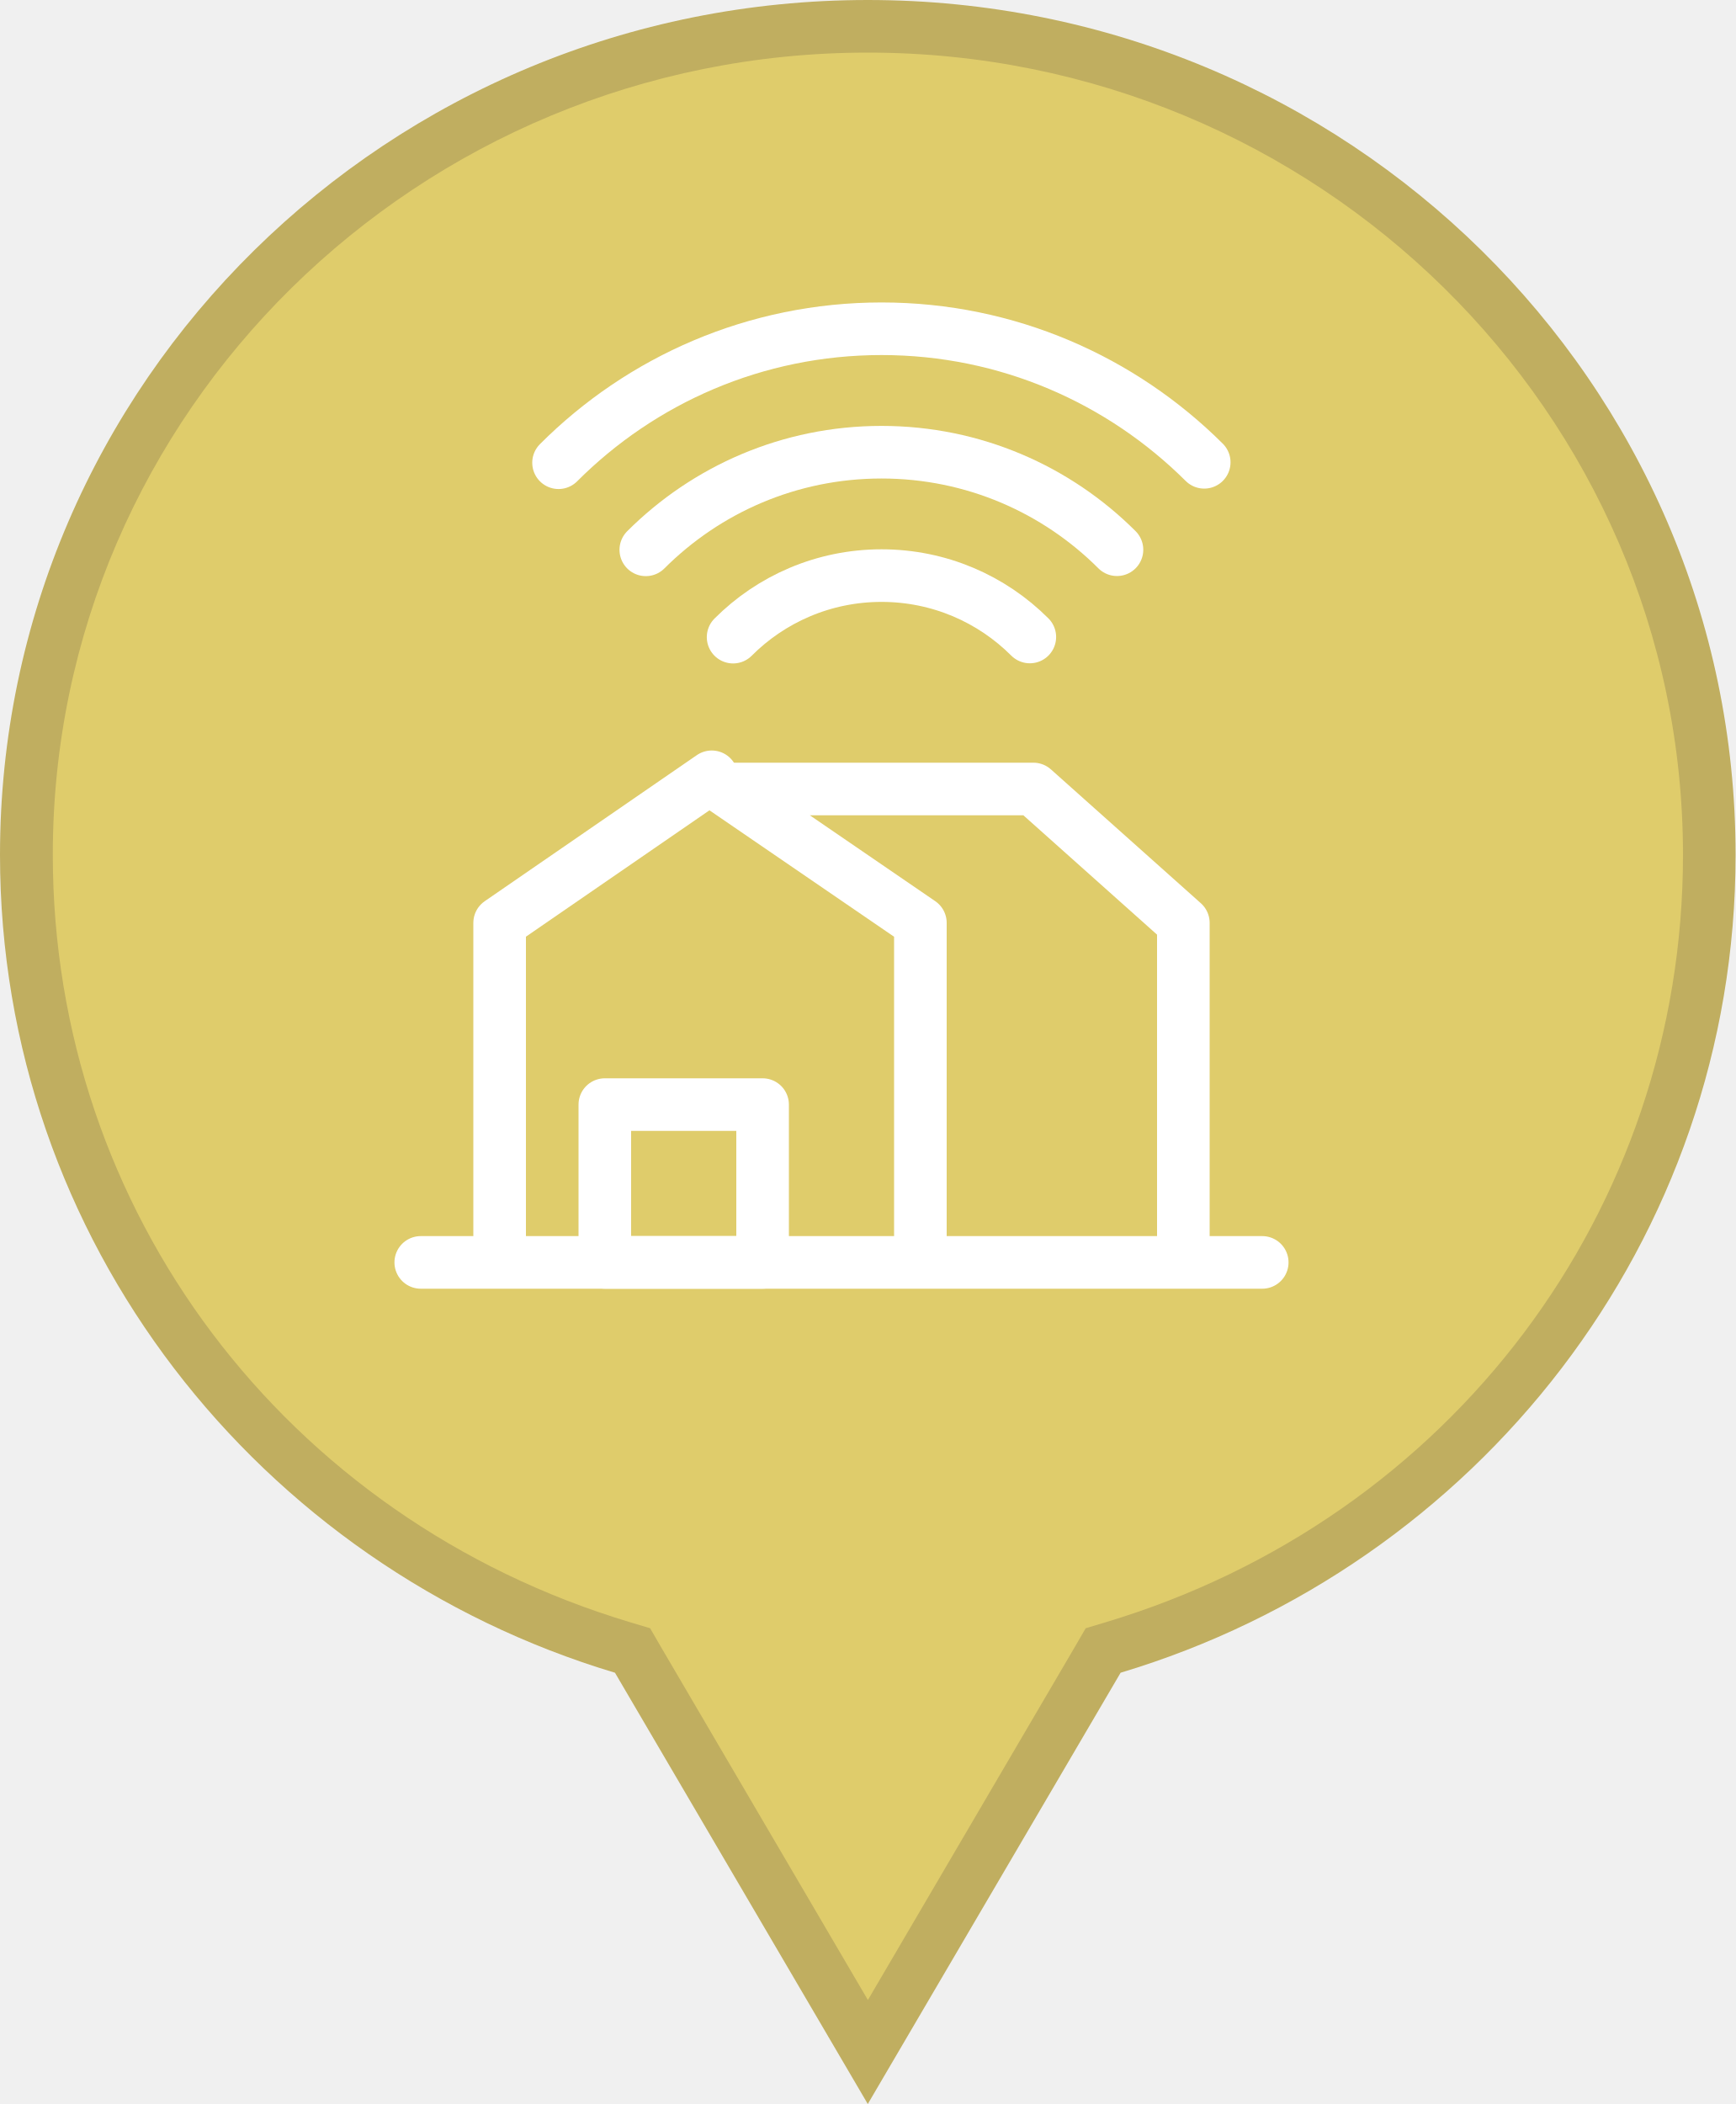
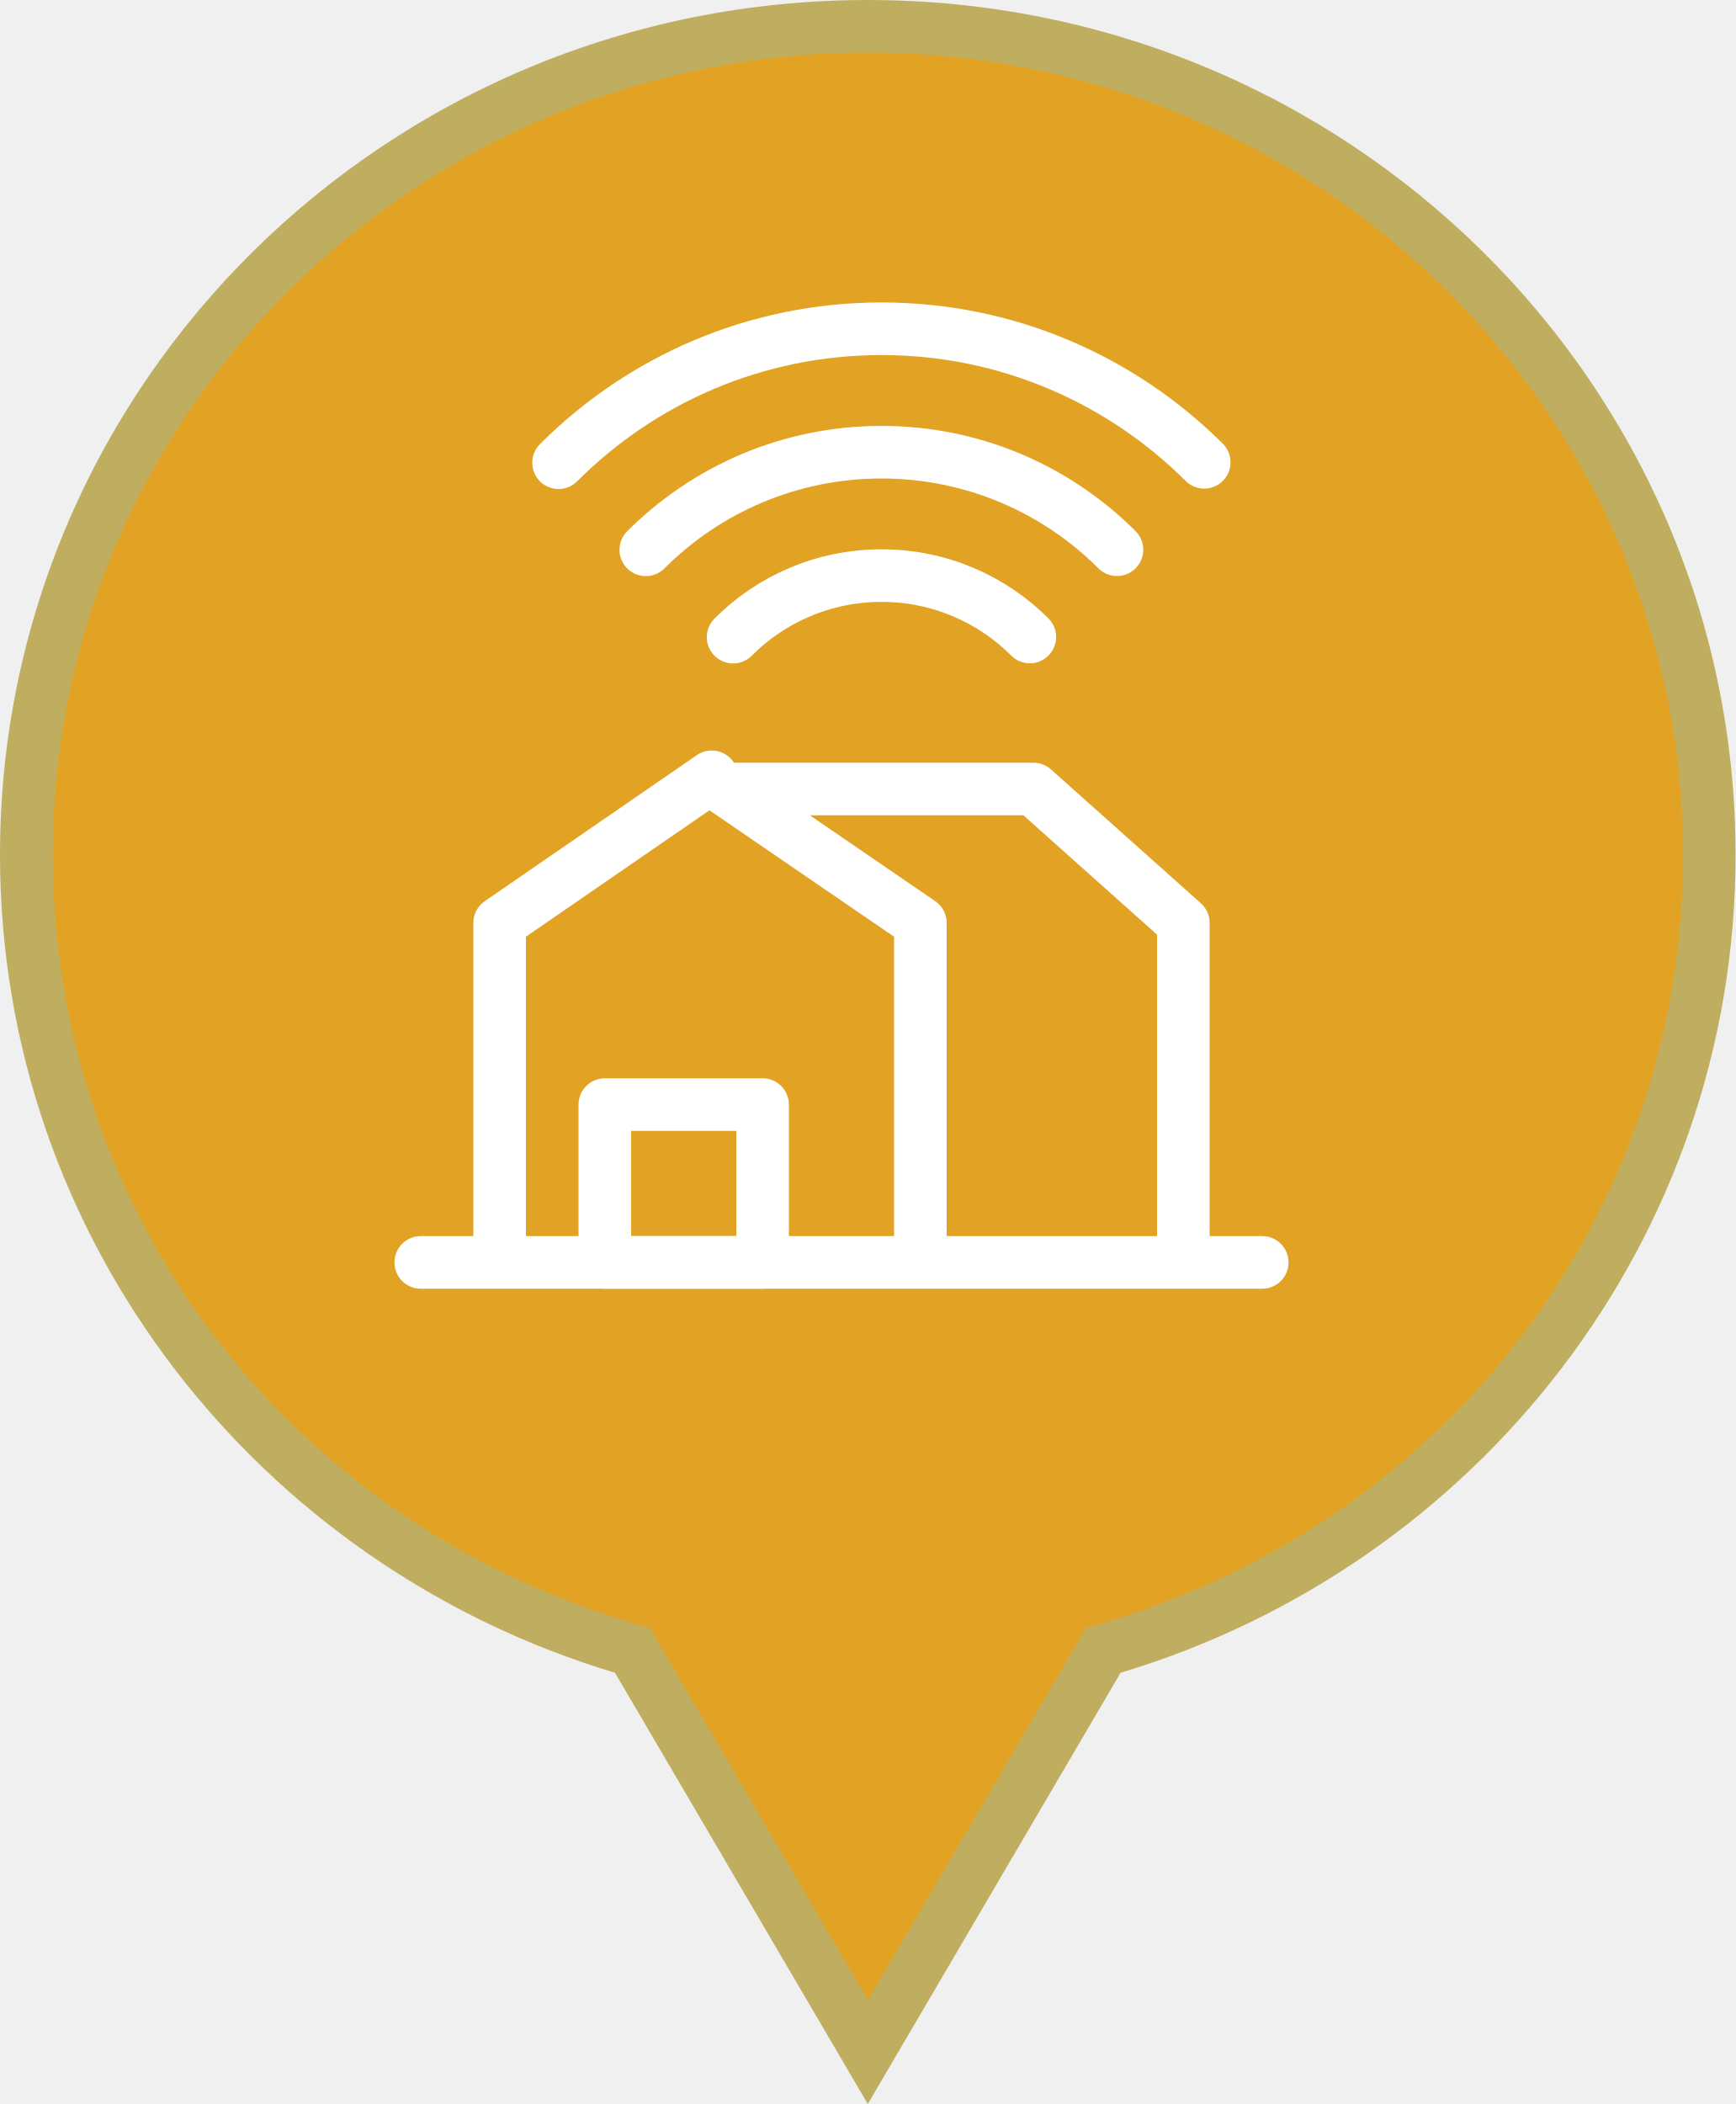
<svg xmlns="http://www.w3.org/2000/svg" version="1.1" id="maquette_techonmap_oct_2014.fw-Sprite" x="0px" y="0px" width="33px" height="40px" viewBox="0 0 33 40" enable-background="new 0 0 33 40" xml:space="preserve">
  <g>
    <g>
-       <path fill="#DFCC6B" d="M12.025,31.379l-0.188-0.057C5.057,29.289,0.5,23.233,0.5,16.252c0-8.686,7.178-15.751,16-15.751    s16,7.065,16,15.751c0,6.981-4.557,13.037-11.337,15.07l-0.188,0.057L16.5,39.012L12.025,31.379z" />
+       <path fill="#E2A223" d="M12.025,31.379l-0.188-0.057C5.057,29.289,0.5,23.233,0.5,16.252c0-8.686,7.178-15.751,16-15.751    s16,7.065,16,15.751c0,6.981-4.557,13.037-11.337,15.07l-0.188,0.057L16.5,39.012L12.025,31.379z" />
      <path fill="#C0AE60" d="M16.5,1C25.047,1,32,7.842,32,16.252c0,6.758-4.413,12.621-10.98,14.59l-0.377,0.113l-0.197,0.34    l-3.944,6.728l-3.944-6.728l-0.197-0.34l-0.377-0.113c-6.567-1.969-10.98-7.832-10.98-14.59C1,7.842,7.953,1,16.5,1 M16.5,0    C7.387,0,0,7.275,0,16.252c0,7.326,4.926,13.521,11.693,15.549L16.5,40l4.807-8.199C28.075,29.772,33,23.578,33,16.252    C33,7.275,25.613,0,16.5,0L16.5,0z" />
    </g>
  </g>
  <g>
    <g>
      <path fill="none" stroke="#FFFFFF" stroke-linecap="round" stroke-linejoin="round" stroke-miterlimit="10" d="M13.939,12.113    c0.721-0.723,1.721-1.17,2.822-1.17c1.101,0,2.098,0.445,2.82,1.167" />
      <path fill="none" stroke="#FFFFFF" stroke-linecap="round" stroke-linejoin="round" stroke-miterlimit="10" d="M12.279,10.453    c1.147-1.146,2.73-1.856,4.482-1.856c1.748,0,3.33,0.708,4.477,1.854" />
      <path fill="none" stroke="#FFFFFF" stroke-linecap="round" stroke-linejoin="round" stroke-miterlimit="10" d="M10.62,8.797    c1.572-1.574,3.744-2.547,6.142-2.547c2.395,0,4.562,0.973,6.135,2.539" />
    </g>
    <rect x="11.5" y="21" fill="none" stroke="#FFFFFF" stroke-linecap="round" stroke-linejoin="round" stroke-miterlimit="10" width="3" height="3" />
    <line fill="none" stroke="#FFFFFF" stroke-linecap="round" stroke-linejoin="round" stroke-miterlimit="10" x1="8" y1="24" x2="24" y2="24" />
    <polyline fill="none" stroke="#FFFFFF" stroke-linecap="round" stroke-linejoin="round" stroke-miterlimit="10" points="9.5,23.5    9.5,17.545 13.533,14.768  " />
    <polyline fill="none" stroke="#FFFFFF" stroke-linecap="round" stroke-linejoin="round" stroke-miterlimit="10" points="17.5,23.5    17.5,17.545 13.783,15 19.649,15 22.5,17.545 22.5,23.5  " />
  </g>
</svg>
